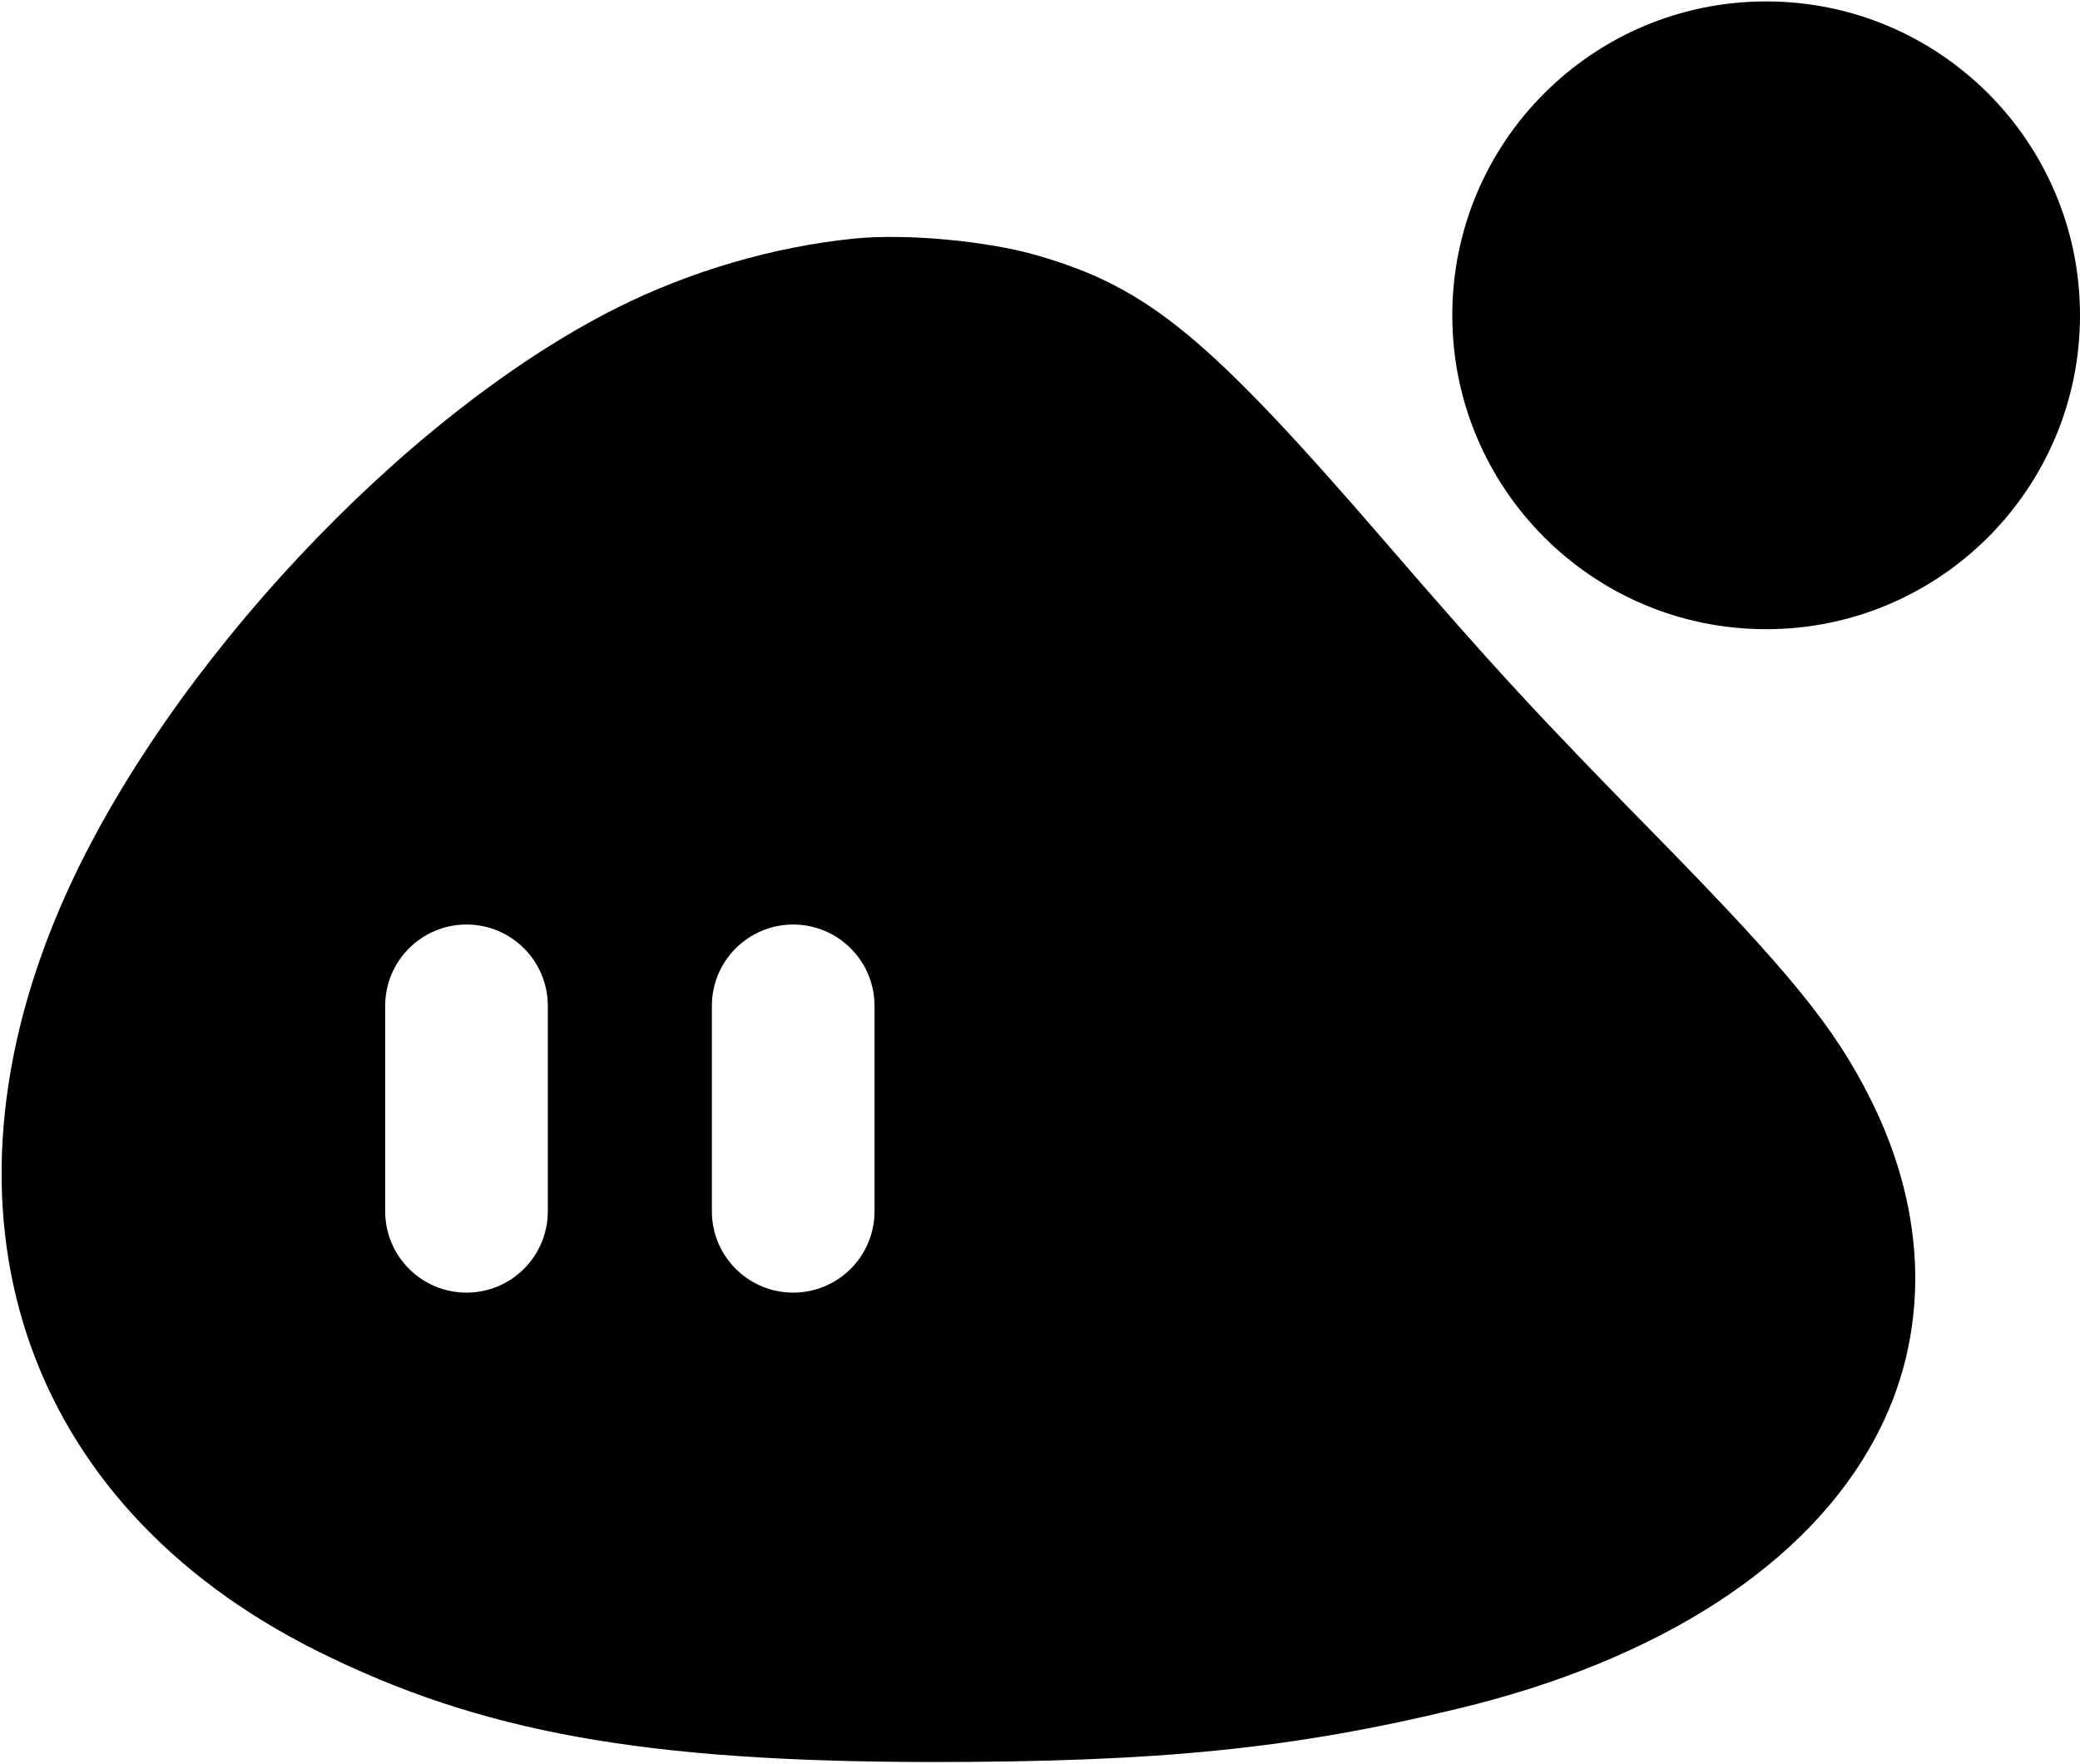
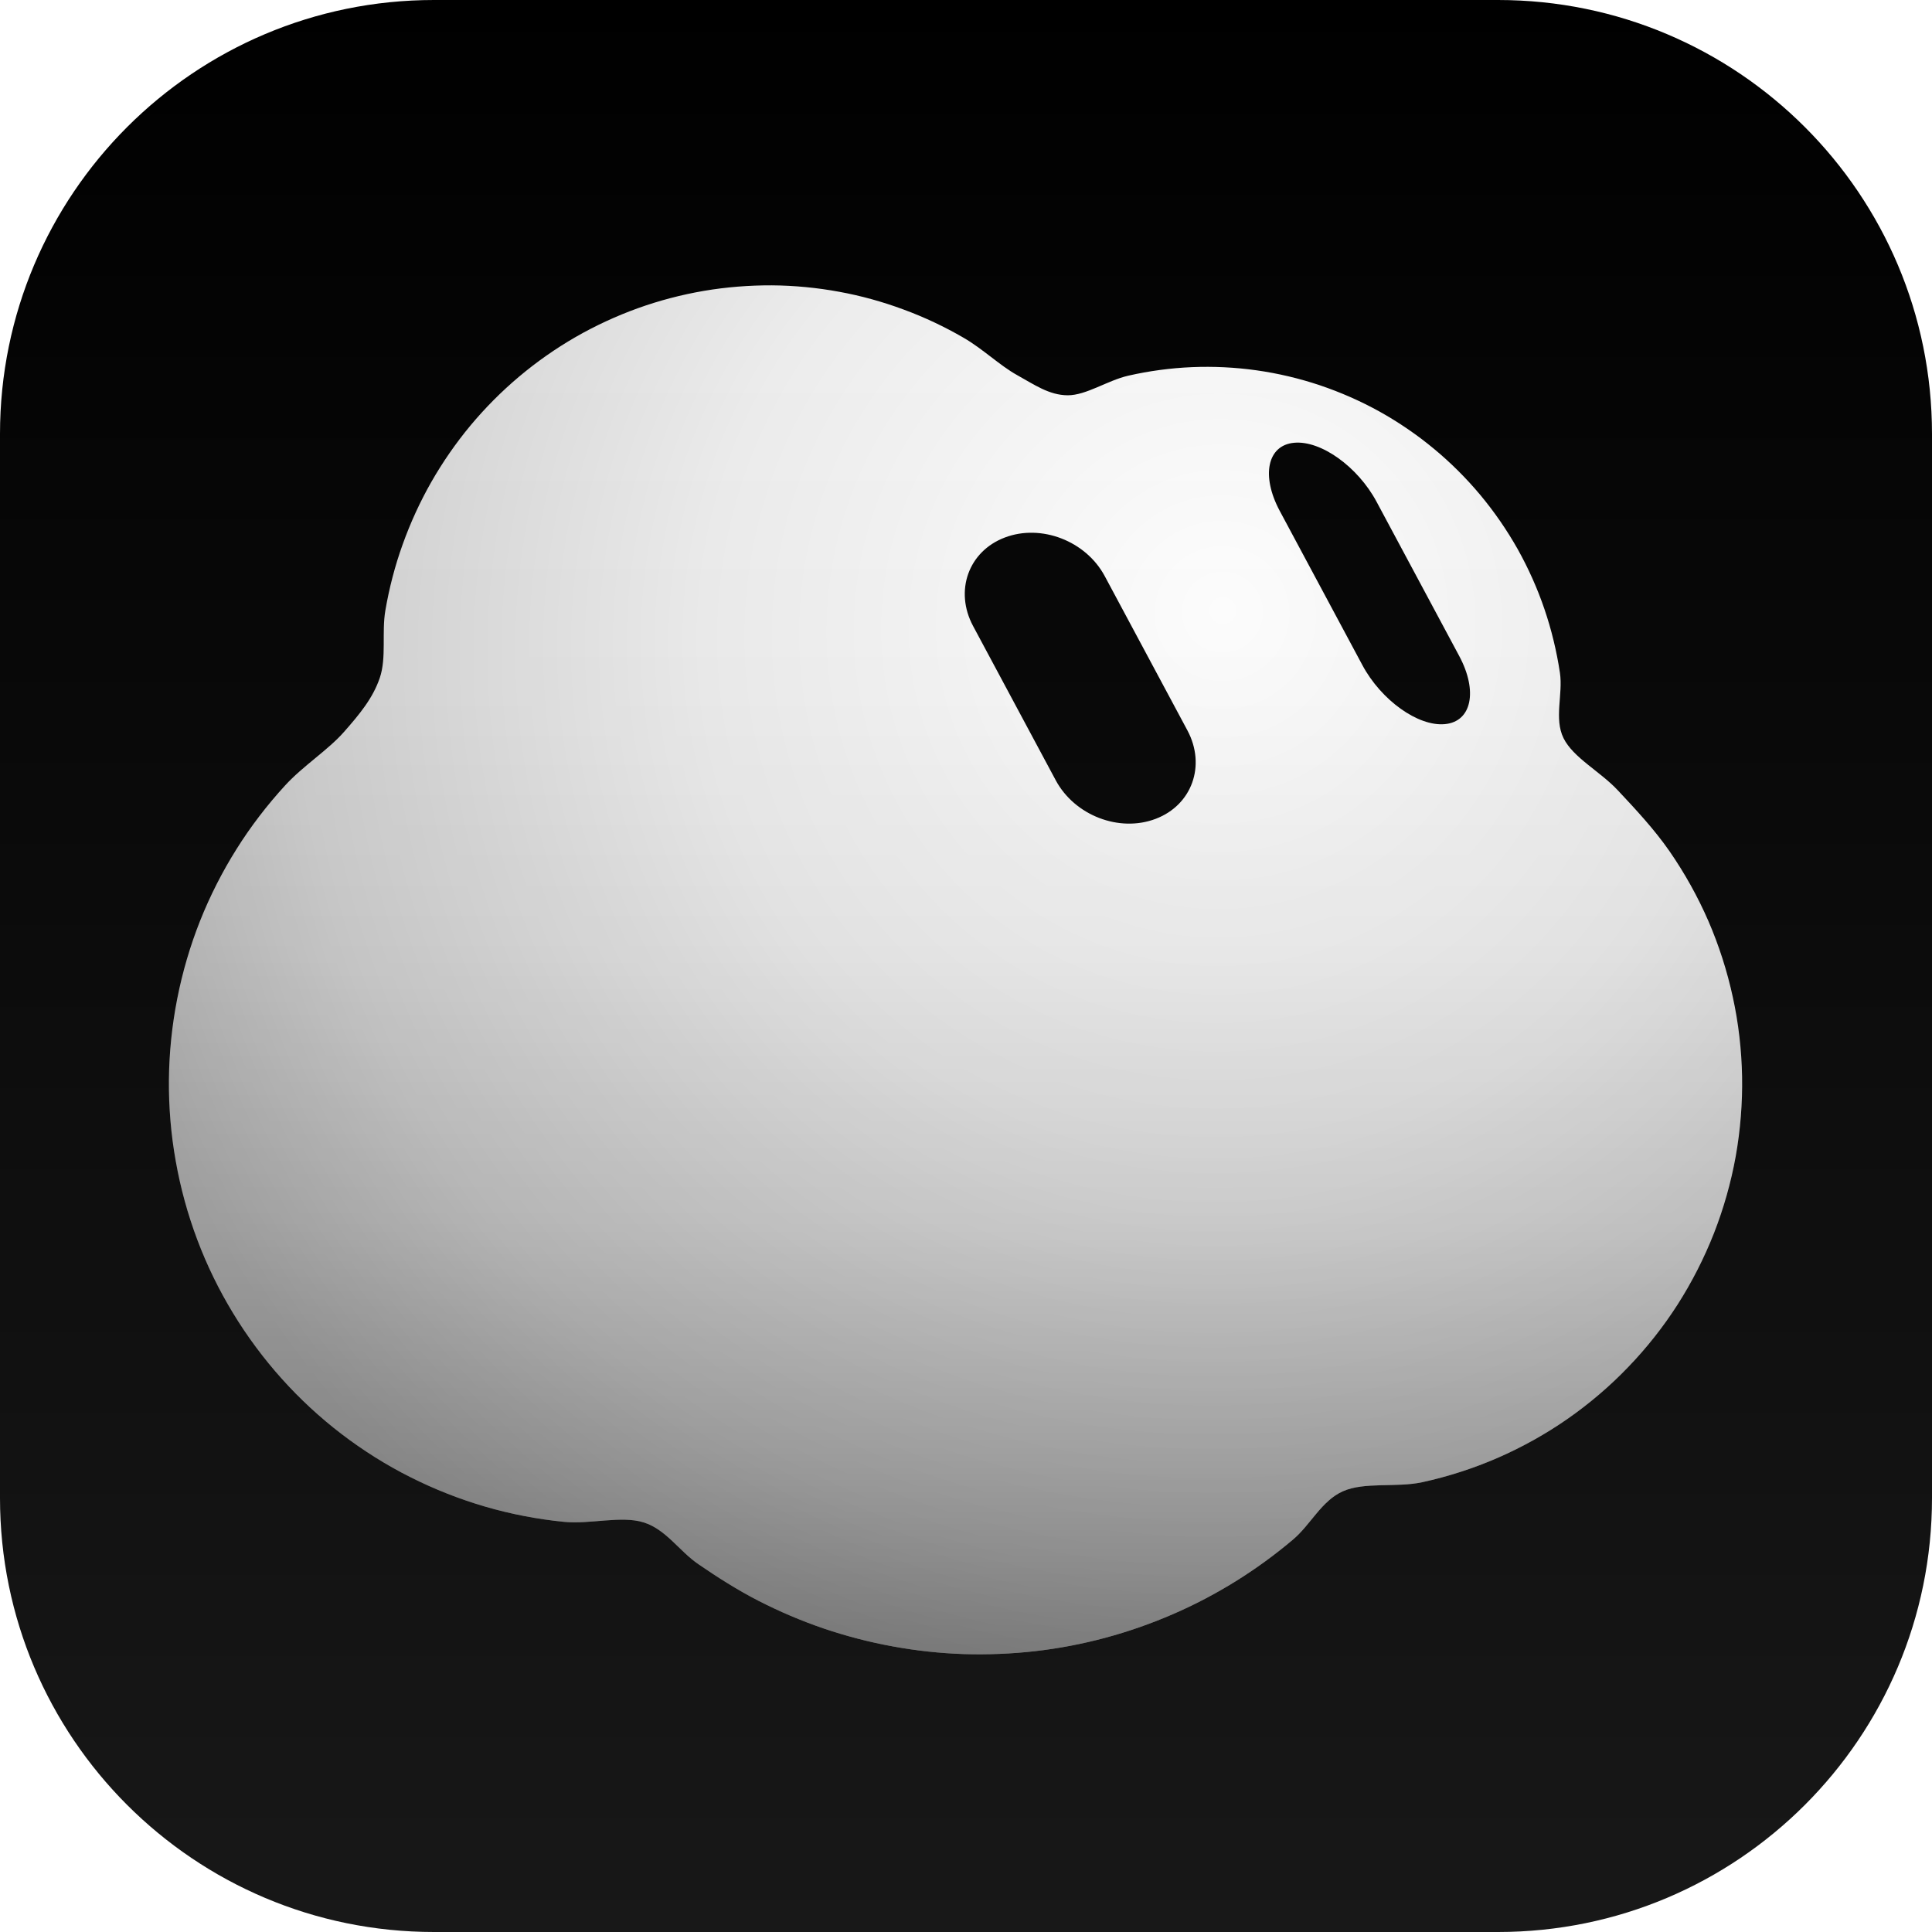
- <svg xmlns="http://www.w3.org/2000/svg" viewBox="0 0 729 618">
-   <style>
-     :root { color: #000; }
-     @media (prefers-color-scheme: dark) { :root { color: #fff; } }
-   </style>
-   <path fill="currentColor" fill-rule="evenodd" d="M299.5 83.6C271.4 86.4 241.9 95 216.2 107.9C141.6 145.3 58.7 233.8 22.8 314.1C-26.5 424.7 7.6 526.8 111 578.5C168.3 607.1 225.6 617.4 326.5 617.5C406.6 617.5 453.2 612.8 511 598.8C581.7 581.8 633.6 548.2 657.2 504C676.5 468.1 675.9 425.7 655.6 385.2C643 360 627.4 340.9 581.9 294.4C538.3 250 523.6 234 486 190.5C423.6 118.2 402.6 100.8 363.5 89.5C345.9 84.4 317.6 81.8 299.5 83.6ZM135 352.5a28.5 28.5 0 0 1 57 0v72a28.5 28.5 0 0 1 -57 0ZM249.5 352.5a28.5 28.5 0 0 1 57 0v72a28.5 28.5 0 0 1 -57 0ZM509 110.5a110 110 0 1 0 220 0a110 110 0 1 0 -220 0Z" />
+ <svg xmlns="http://www.w3.org/2000/svg" viewBox="0 0 1024 1024">
+   <defs>
+     <linearGradient id="tile" x1="0" y1="0" x2="0" y2="1">
+       <stop offset="0" stop-color="#000000" />
+       <stop offset="1" stop-color="#181818" />
+     </linearGradient>
+     <radialGradient id="shade" gradientUnits="userSpaceOnUse" cx="30" cy="-30" r="140" fx="32" fy="-38">
+       <stop offset="0" stop-color="#ffffff" />
+       <stop offset="0.45" stop-color="#ececec" />
+       <stop offset="0.8" stop-color="#cfcfcf" />
+       <stop offset="1" stop-color="#b4b4b4" />
+     </radialGradient>
+     <linearGradient id="dusk" gradientUnits="userSpaceOnUse" x1="0" y1="-70" x2="0" y2="95">
+       <stop offset="0" stop-color="#000" stop-opacity="0" />
+       <stop offset="0.25" stop-color="#000" stop-opacity="0.015" />
+       <stop offset="0.45" stop-color="#000" stop-opacity="0.05" />
+       <stop offset="0.65" stop-color="#000" stop-opacity="0.13" />
+       <stop offset="0.82" stop-color="#000" stop-opacity="0.25" />
+       <stop offset="1" stop-color="#000" stop-opacity="0.4" />
+     </linearGradient>
+   </defs>
+   <rect width="1024" height="1024" rx="230" fill="url(#tile)" />
+   <g transform="translate(506 515) scale(4.31) translate(1 -6.5)">
+     <path fill="url(#shade)" fill-rule="evenodd" d="M91.68 0.26C92.98 3.26 94 6.44 94.69 9.63C95.39 12.81 95.77 16.13 95.83 19.4C95.89 22.66 95.62 25.99 95.05 29.2C94.47 32.42 93.56 35.63 92.37 38.67C91.18 41.7 89.66 44.68 87.91 47.42C86.15 50.17 84.08 52.79 81.82 55.13C79.57 57.48 77.03 59.64 74.36 61.5C71.69 63.36 68.78 64.98 65.8 66.28C62.82 67.58 59.65 68.6 56.48 69.29C53.3 69.97 49.39 69.22 46.74 70.4C44.09 71.58 42.78 74.52 40.58 76.36C38.39 78.21 36.03 79.93 33.57 81.46C31.12 82.98 28.51 84.36 25.84 85.51C23.17 86.67 20.37 87.65 17.55 88.41C14.73 89.17 11.81 89.73 8.9 90.06C6 90.39 3.03 90.51 0.1 90.42C-2.82 90.32 -5.77 90 -8.64 89.47C-11.51 88.95 -14.37 88.2 -17.12 87.27C-19.87 86.33 -22.57 85.18 -25.14 83.86C-27.7 82.55 -30.16 80.98 -32.51 79.37C-34.86 77.77 -36.49 75.09 -39.24 74.23C-42 73.36 -45.79 74.48 -49.04 74.16C-52.28 73.84 -55.57 73.21 -58.73 72.29C-61.88 71.37 -65.01 70.14 -67.96 68.65C-70.91 67.17 -73.77 65.37 -76.41 63.35C-79.04 61.34 -81.53 59.04 -83.75 56.56C-85.97 54.09 -88 51.36 -89.73 48.51C-91.46 45.67 -92.96 42.61 -94.13 39.49C-95.31 36.37 -96.21 33.08 -96.79 29.8C-97.38 26.52 -97.66 23.13 -97.63 19.8C-97.6 16.47 -97.25 13.09 -96.61 9.84C-95.97 6.58 -95.02 3.33 -93.8 0.26C-92.58 -2.81 -91.06 -5.8 -89.31 -8.58C-87.57 -11.36 -85.53 -14.01 -83.33 -16.41C-81.13 -18.81 -78.05 -20.76 -76.11 -22.97C-74.17 -25.17 -72.55 -27.13 -71.7 -29.62C-70.85 -32.11 -71.48 -35.19 -71.01 -37.93C-70.54 -40.67 -69.83 -43.42 -68.88 -46.05C-67.94 -48.68 -66.75 -51.28 -65.36 -53.72C-63.97 -56.15 -62.34 -58.51 -60.54 -60.67C-58.74 -62.83 -56.72 -64.86 -54.57 -66.67C-52.42 -68.48 -50.07 -70.13 -47.64 -71.53C-45.21 -72.93 -42.61 -74.13 -39.98 -75.08C-37.34 -76.03 -34.59 -76.75 -31.84 -77.22C-29.09 -77.69 -26.26 -77.91 -23.49 -77.9C-20.72 -77.88 -17.92 -77.61 -15.21 -77.11C-12.51 -76.62 -9.82 -75.87 -7.27 -74.92C-4.71 -73.98 -2.22 -72.8 0.1 -71.45C2.43 -70.11 4.55 -68.04 6.68 -66.86C8.81 -65.68 10.62 -64.39 12.9 -64.38C15.18 -64.37 17.8 -66.21 20.35 -66.79C22.89 -67.37 25.55 -67.73 28.18 -67.84C30.81 -67.95 33.5 -67.82 36.12 -67.45C38.74 -67.08 41.38 -66.46 43.91 -65.61C46.43 -64.76 48.92 -63.67 51.26 -62.37C53.59 -61.07 55.85 -59.53 57.91 -57.82C59.97 -56.12 61.92 -54.18 63.63 -52.13C65.35 -50.07 66.91 -47.81 68.23 -45.47C69.54 -43.13 70.66 -40.63 71.52 -38.1C72.39 -35.56 73.03 -32.9 73.43 -30.25C73.82 -27.61 72.69 -24.63 73.87 -22.22C75.06 -19.81 78.37 -18.13 80.54 -15.81C82.71 -13.5 85.04 -11 86.9 -8.32C88.75 -5.65 90.38 -2.73 91.68 0.26ZM1.26 -36.01C-1.05 -40.33 0.7 -45.2 5.17 -46.89C9.64 -48.59 15.13 -46.47 17.45 -42.15L27.62 -23.17C29.93 -18.85 28.18 -13.98 23.71 -12.29C19.24 -10.59 13.75 -12.71 11.43 -17.03ZM38.97 -50.17C36.66 -54.49 37.45 -58.24 40.74 -58.54C44.03 -58.85 48.57 -55.6 50.88 -51.29L61.05 -32.31C63.36 -27.99 62.57 -24.24 59.28 -23.94C55.99 -23.63 51.45 -26.88 49.14 -31.19Z" />
+     <path fill="url(#dusk)" fill-rule="evenodd" d="M91.68 0.26C92.98 3.26 94 6.44 94.69 9.63C95.39 12.81 95.77 16.13 95.83 19.4C95.89 22.66 95.62 25.99 95.05 29.2C94.47 32.42 93.56 35.63 92.37 38.67C91.18 41.7 89.66 44.68 87.91 47.42C86.15 50.17 84.08 52.79 81.82 55.13C79.57 57.48 77.03 59.64 74.36 61.5C71.69 63.36 68.78 64.98 65.8 66.28C62.82 67.58 59.65 68.6 56.48 69.29C53.3 69.97 49.39 69.22 46.74 70.4C44.09 71.58 42.78 74.52 40.58 76.36C38.39 78.21 36.03 79.93 33.57 81.46C31.12 82.98 28.51 84.36 25.84 85.51C23.17 86.67 20.37 87.65 17.55 88.41C14.73 89.17 11.81 89.73 8.9 90.06C6 90.39 3.03 90.51 0.1 90.42C-2.82 90.32 -5.77 90 -8.64 89.47C-11.51 88.95 -14.37 88.2 -17.12 87.27C-19.87 86.33 -22.57 85.18 -25.14 83.86C-27.7 82.55 -30.16 80.98 -32.51 79.37C-34.86 77.77 -36.49 75.09 -39.24 74.23C-42 73.36 -45.79 74.48 -49.04 74.16C-52.28 73.84 -55.57 73.21 -58.73 72.29C-61.88 71.37 -65.01 70.14 -67.96 68.65C-70.91 67.17 -73.77 65.37 -76.41 63.35C-79.04 61.34 -81.53 59.04 -83.75 56.56C-85.97 54.09 -88 51.36 -89.73 48.51C-91.46 45.67 -92.96 42.61 -94.13 39.49C-95.31 36.37 -96.21 33.08 -96.79 29.8C-97.38 26.52 -97.66 23.13 -97.63 19.8C-97.6 16.47 -97.25 13.09 -96.61 9.84C-95.97 6.58 -95.02 3.33 -93.8 0.26C-92.58 -2.81 -91.06 -5.8 -89.31 -8.58C-87.57 -11.36 -85.53 -14.01 -83.33 -16.41C-81.13 -18.81 -78.05 -20.76 -76.11 -22.97C-74.17 -25.17 -72.55 -27.13 -71.7 -29.62C-70.85 -32.11 -71.48 -35.19 -71.01 -37.93C-70.54 -40.67 -69.83 -43.42 -68.88 -46.05C-67.94 -48.68 -66.75 -51.28 -65.36 -53.72C-63.97 -56.15 -62.34 -58.51 -60.54 -60.67C-58.74 -62.83 -56.72 -64.86 -54.57 -66.67C-52.42 -68.48 -50.07 -70.13 -47.64 -71.53C-45.21 -72.93 -42.61 -74.13 -39.98 -75.08C-37.34 -76.03 -34.59 -76.75 -31.84 -77.22C-29.09 -77.69 -26.26 -77.91 -23.49 -77.9C-20.72 -77.88 -17.92 -77.61 -15.21 -77.11C-12.51 -76.62 -9.82 -75.87 -7.27 -74.92C-4.71 -73.98 -2.22 -72.8 0.1 -71.45C2.43 -70.11 4.55 -68.04 6.68 -66.86C8.81 -65.68 10.62 -64.39 12.9 -64.38C15.18 -64.37 17.8 -66.21 20.35 -66.79C22.89 -67.37 25.55 -67.73 28.18 -67.84C30.81 -67.95 33.5 -67.82 36.12 -67.45C38.74 -67.08 41.38 -66.46 43.91 -65.61C46.43 -64.76 48.92 -63.67 51.26 -62.37C53.59 -61.07 55.85 -59.53 57.91 -57.82C59.97 -56.12 61.92 -54.18 63.63 -52.13C65.35 -50.07 66.91 -47.81 68.23 -45.47C69.54 -43.13 70.66 -40.63 71.52 -38.1C72.39 -35.56 73.03 -32.9 73.43 -30.25C73.82 -27.61 72.69 -24.63 73.87 -22.22C75.06 -19.81 78.37 -18.13 80.54 -15.81C82.71 -13.5 85.04 -11 86.9 -8.32C88.75 -5.65 90.38 -2.73 91.68 0.26ZM1.26 -36.01C-1.05 -40.33 0.7 -45.2 5.17 -46.89C9.64 -48.59 15.13 -46.47 17.45 -42.15L27.62 -23.17C29.93 -18.85 28.18 -13.98 23.71 -12.29C19.24 -10.59 13.75 -12.71 11.43 -17.03ZM38.97 -50.17C36.66 -54.49 37.45 -58.24 40.74 -58.54C44.03 -58.85 48.57 -55.6 50.88 -51.29L61.05 -32.31C63.36 -27.99 62.57 -24.24 59.28 -23.94C55.99 -23.63 51.45 -26.88 49.14 -31.19Z" />
+   </g>
</svg>
